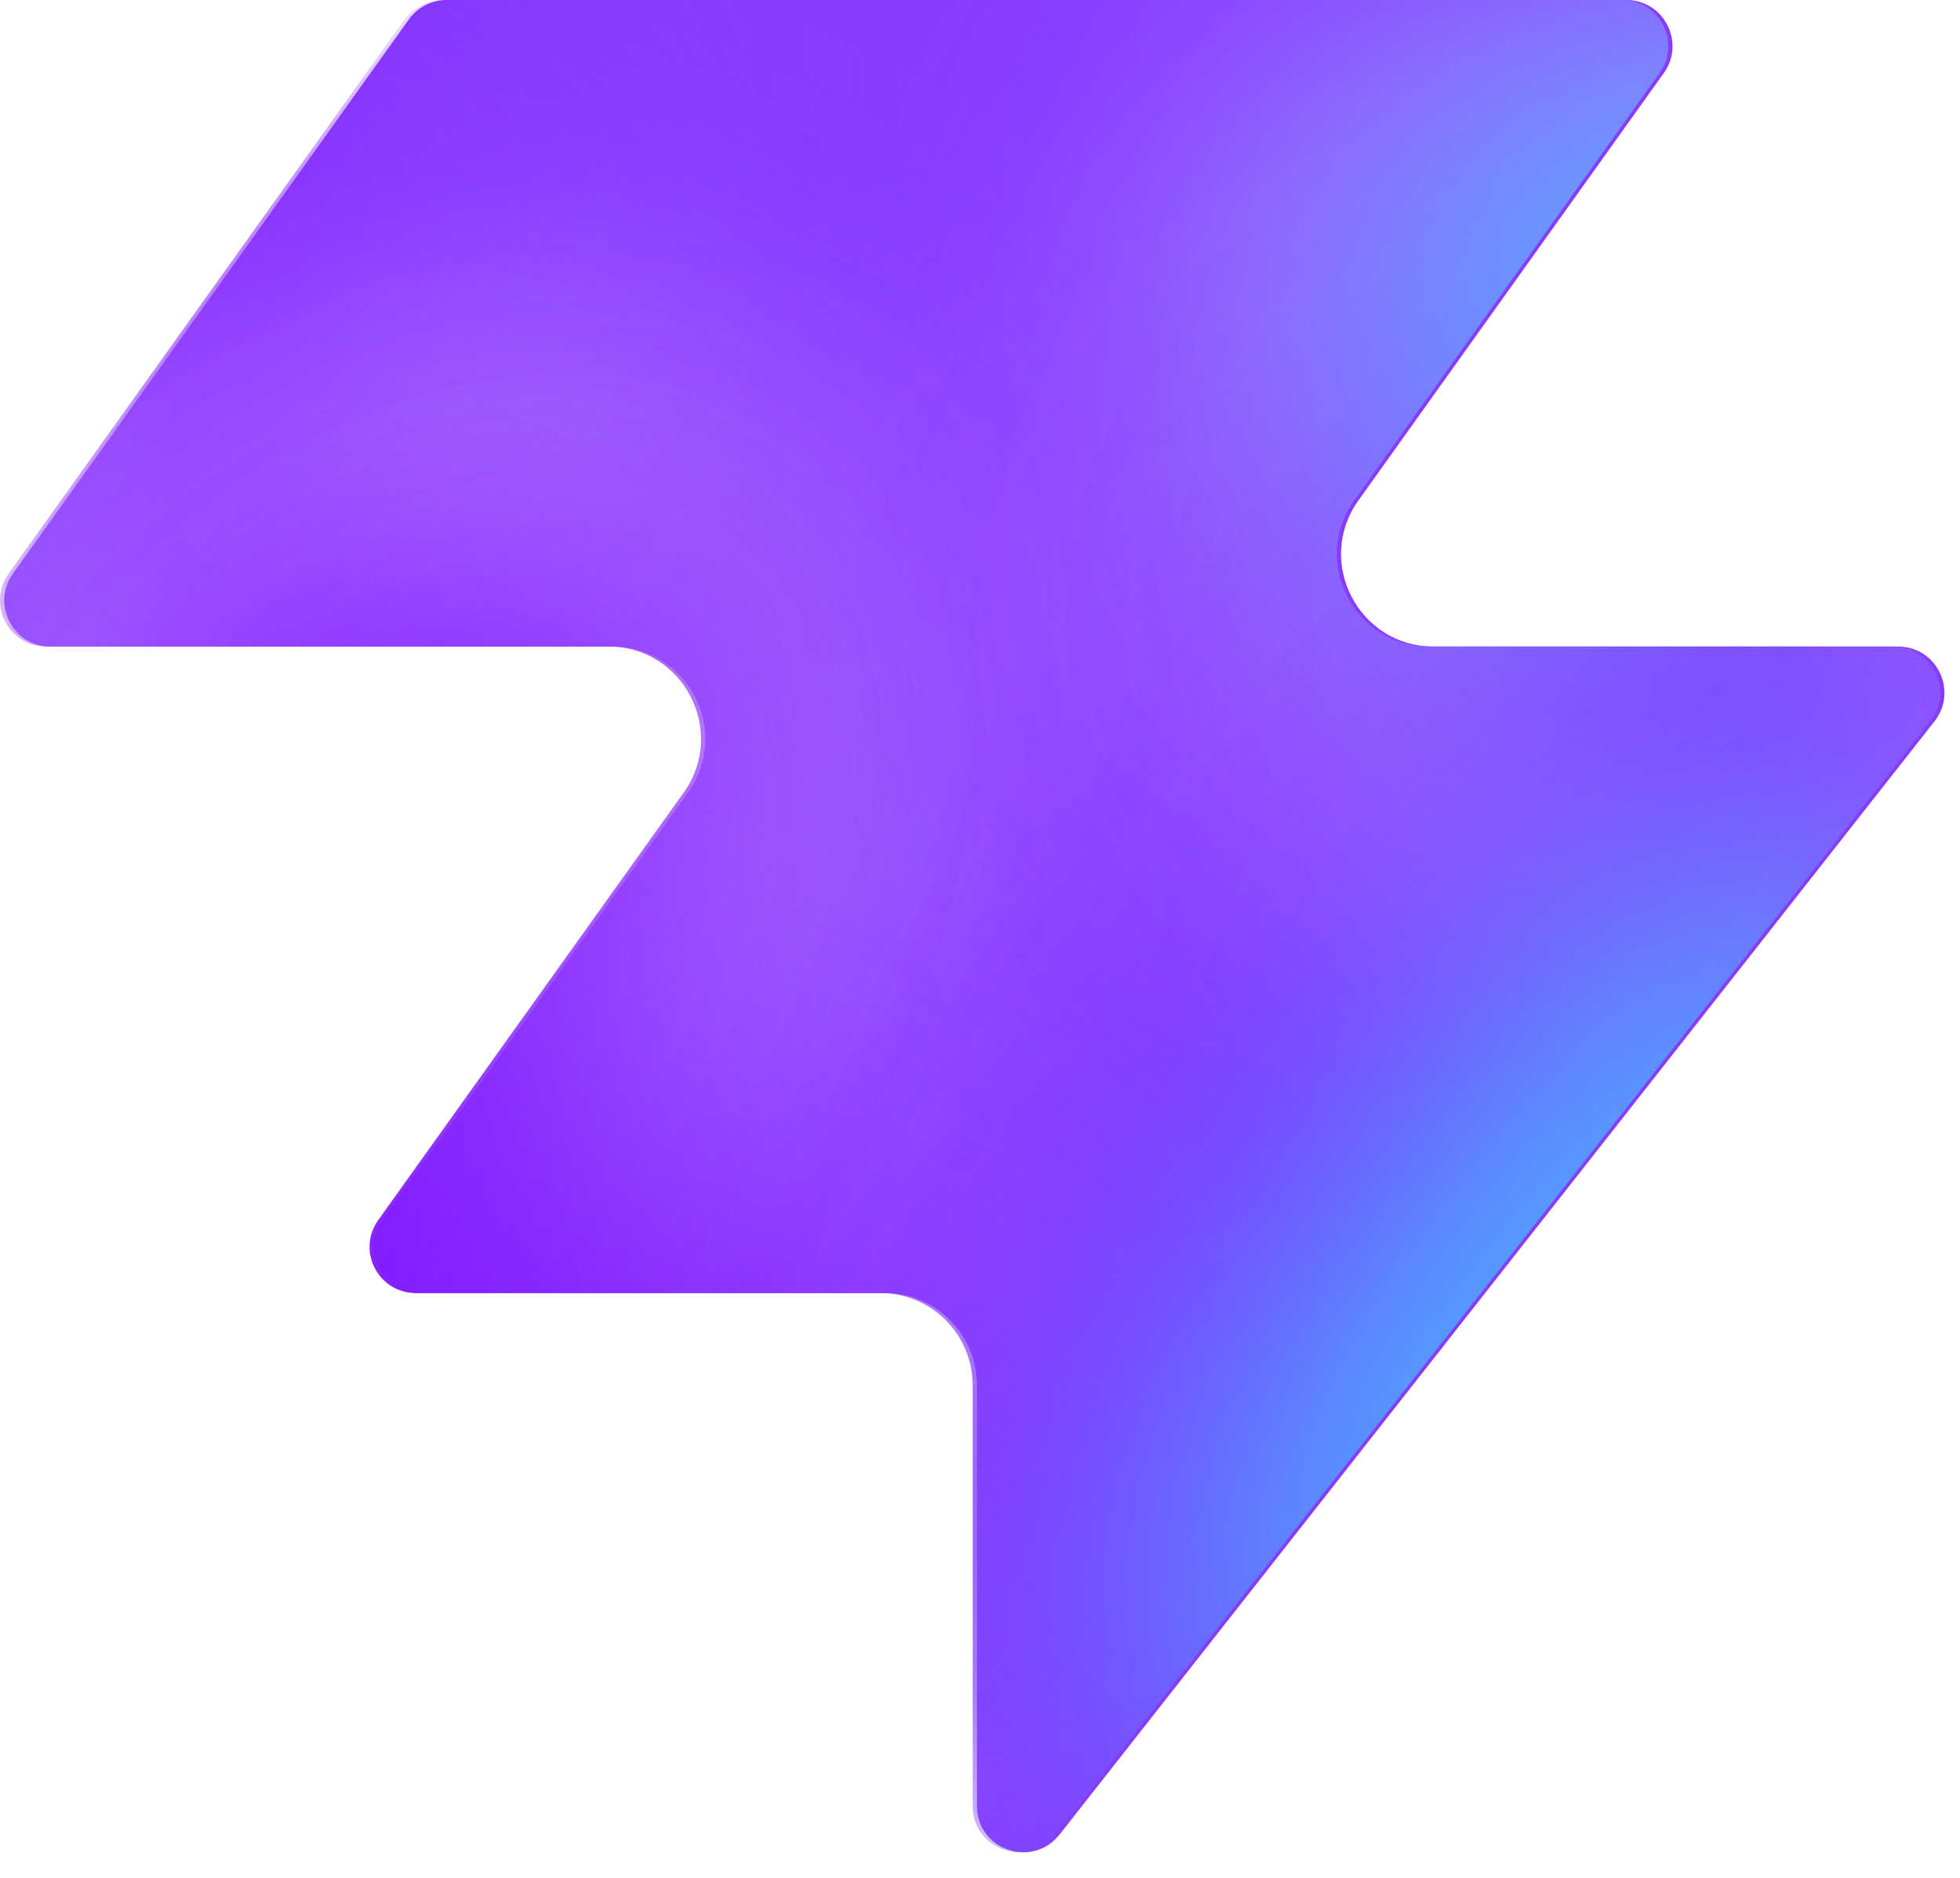
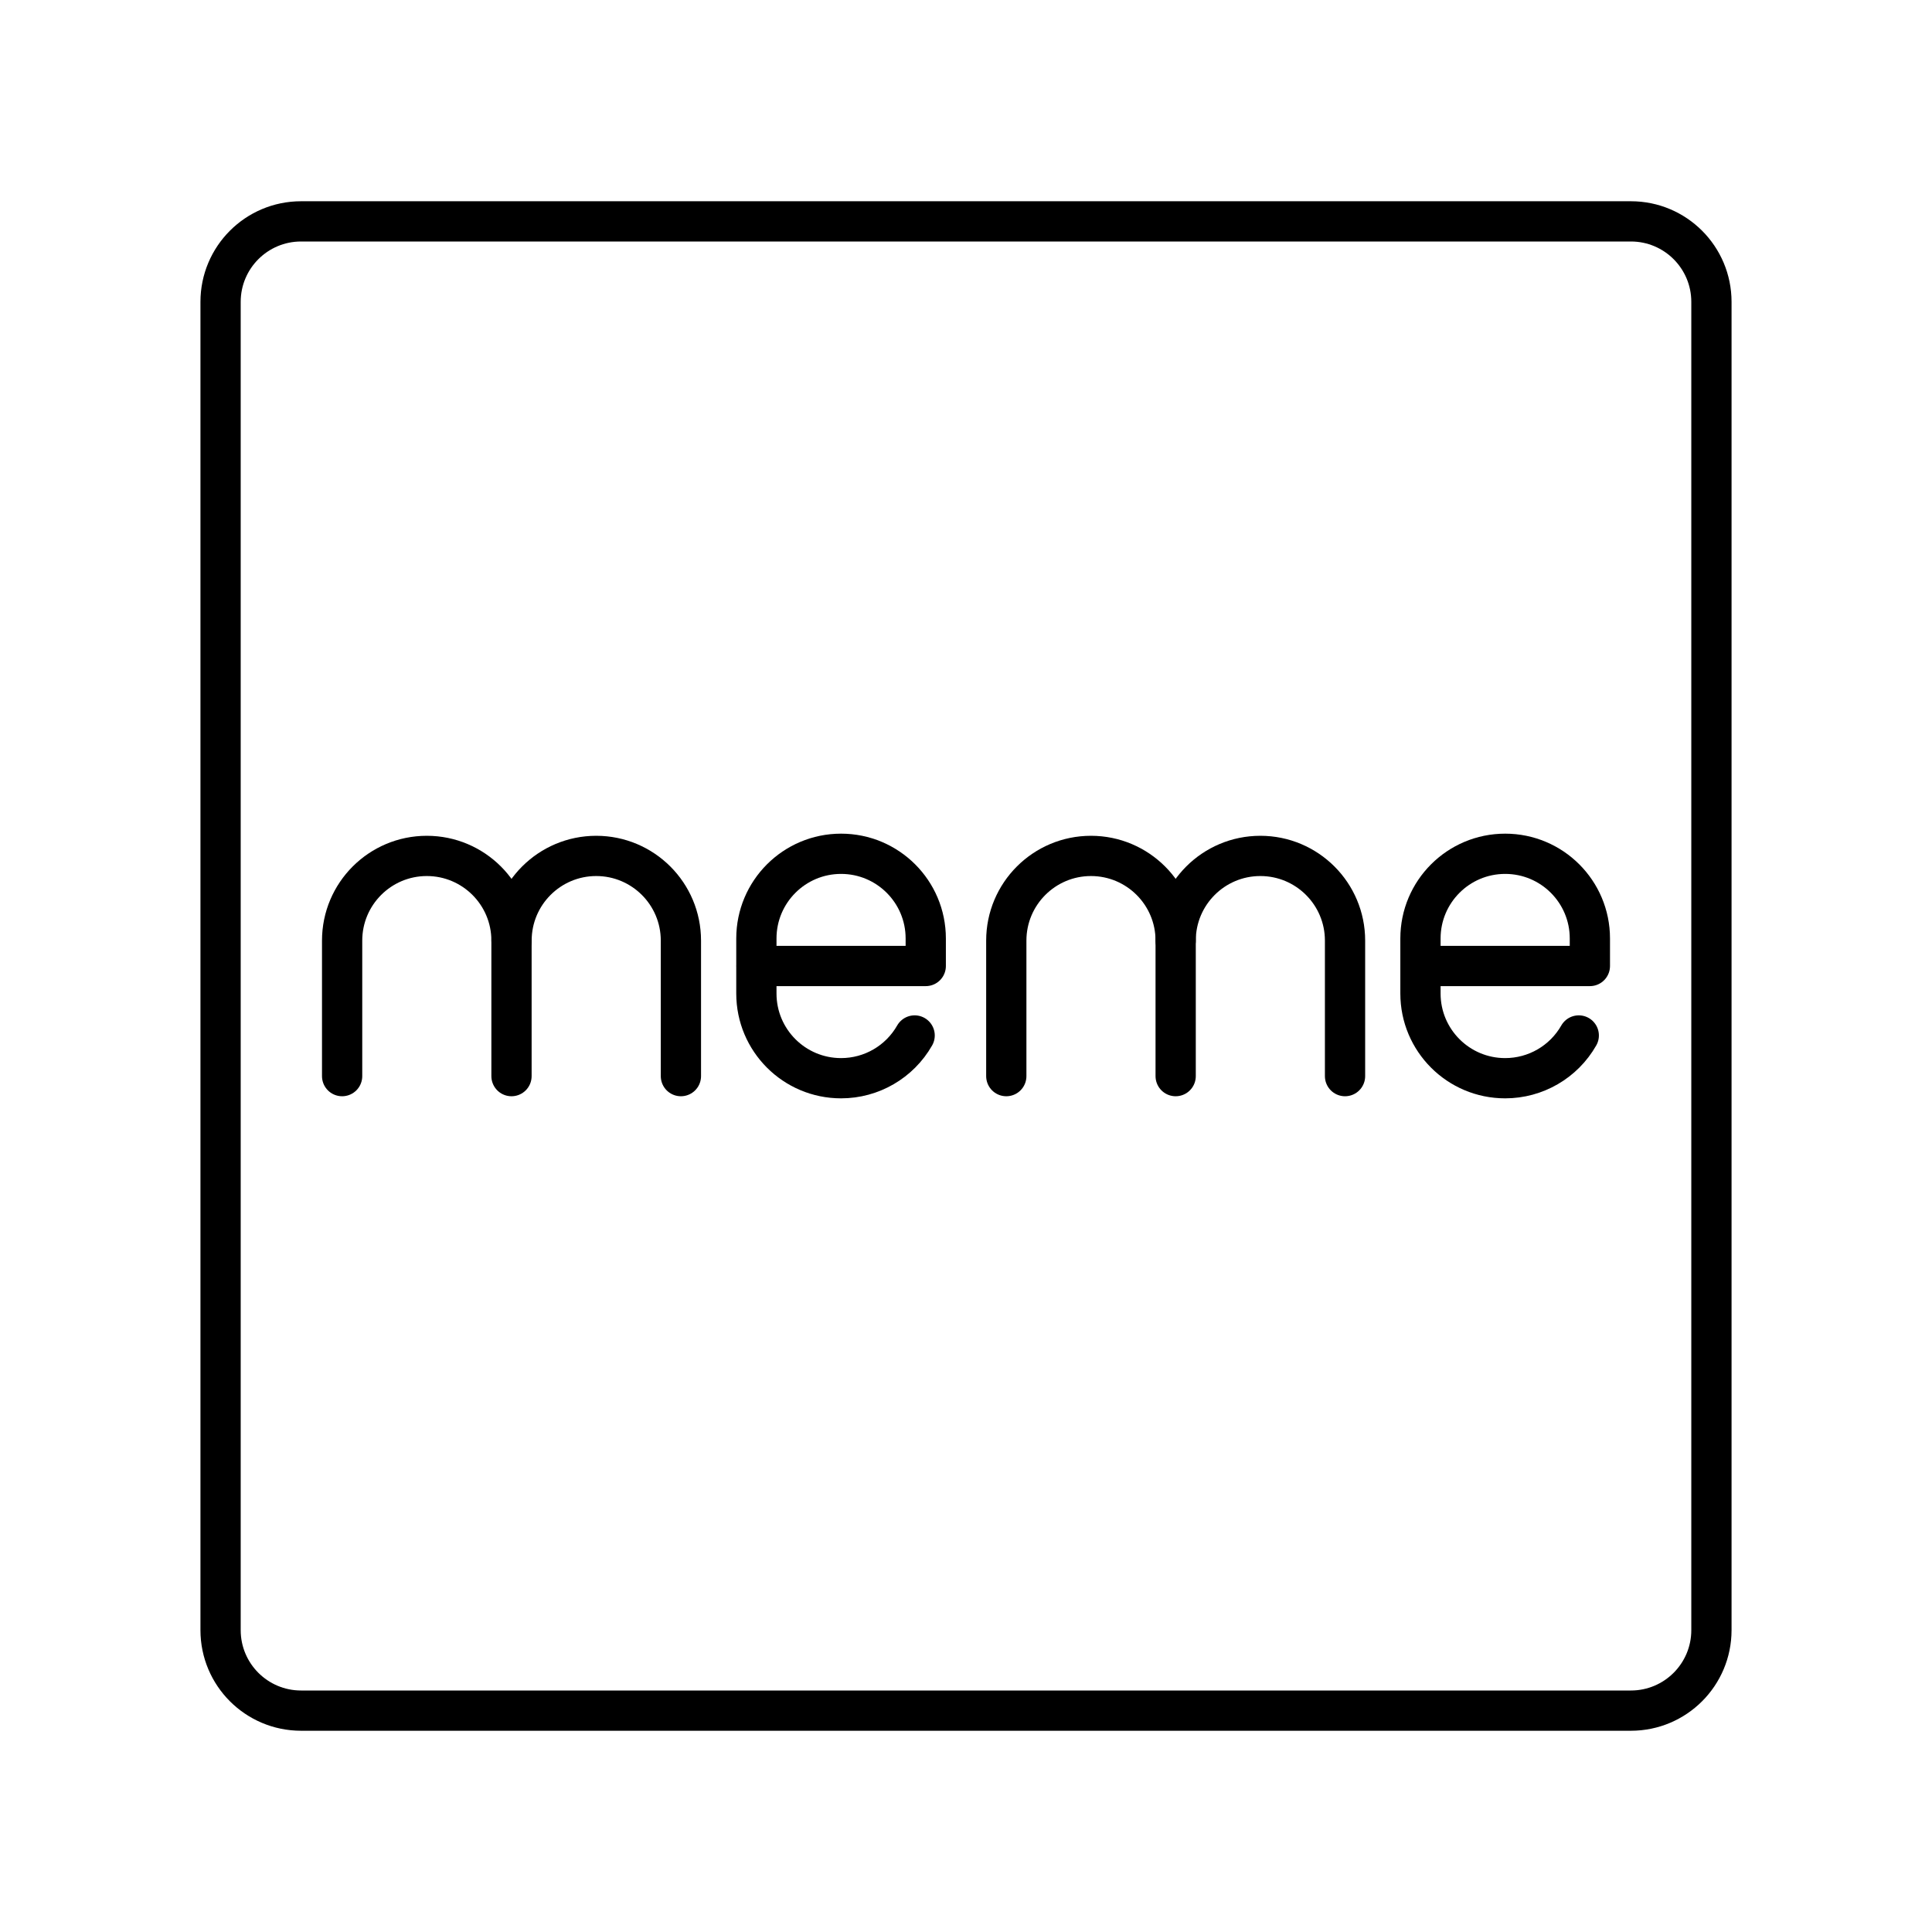
- <svg xmlns="http://www.w3.org/2000/svg" width="48" height="46" fill="none" viewBox="0 0 48 46">
-   <path fill="#863bff" d="M25.946 44.938c-.664.845-2.021.375-2.021-.698V33.937a2.26 2.26 0 0 0-2.262-2.262H10.287c-.92 0-1.456-1.04-.92-1.788l7.48-10.471c1.07-1.497 0-3.578-1.842-3.578H1.237c-.92 0-1.456-1.04-.92-1.788L10.013.474c.214-.297.556-.474.92-.474h28.894c.92 0 1.456 1.04.92 1.788l-7.48 10.471c-1.07 1.498 0 3.579 1.842 3.579h11.377c.943 0 1.473 1.088.89 1.83L25.947 44.94z" style="fill:#863bff;fill:color(display-p3 .525 .23 1);fill-opacity:1" />
-   <mask id="a" width="48" height="46" x="0" y="0" maskUnits="userSpaceOnUse" style="mask-type:alpha">
-     <path fill="#000" d="M25.842 44.938c-.664.844-2.021.375-2.021-.698V33.937a2.26 2.26 0 0 0-2.262-2.262H10.183c-.92 0-1.456-1.04-.92-1.788l7.48-10.471c1.07-1.498 0-3.579-1.842-3.579H1.133c-.92 0-1.456-1.04-.92-1.787L9.91.473c.214-.297.556-.474.92-.474h28.894c.92 0 1.456 1.04.92 1.788l-7.48 10.471c-1.07 1.498 0 3.578 1.842 3.578h11.377c.943 0 1.473 1.088.89 1.832L25.843 44.94z" style="fill:#000;fill-opacity:1" />
-   </mask>
-   <g mask="url(#a)">
-     <g filter="url(#b)">
-       <ellipse cx="5.508" cy="14.704" fill="#ede6ff" rx="5.508" ry="14.704" style="fill:#ede6ff;fill:color(display-p3 .927 .903 1);fill-opacity:1" transform="matrix(.00324 1 1 -.00324 -4.47 31.516)" />
-     </g>
-     <g filter="url(#c)">
-       <ellipse cx="10.399" cy="29.851" fill="#ede6ff" rx="10.399" ry="29.851" style="fill:#ede6ff;fill:color(display-p3 .927 .903 1);fill-opacity:1" transform="matrix(.00324 1 1 -.00324 -39.328 7.883)" />
-     </g>
-     <g filter="url(#d)">
-       <ellipse cx="5.508" cy="30.487" fill="#7e14ff" rx="5.508" ry="30.487" style="fill:#7e14ff;fill:color(display-p3 .492 .077 1);fill-opacity:1" transform="rotate(89.814 -25.913 -14.639)scale(1 -1)" />
-     </g>
-     <g filter="url(#e)">
-       <ellipse cx="5.508" cy="30.599" fill="#7e14ff" rx="5.508" ry="30.599" style="fill:#7e14ff;fill:color(display-p3 .492 .077 1);fill-opacity:1" transform="rotate(89.814 -32.644 -3.334)scale(1 -1)" />
-     </g>
-     <g filter="url(#f)">
-       <ellipse cx="5.508" cy="30.599" fill="#7e14ff" rx="5.508" ry="30.599" style="fill:#7e14ff;fill:color(display-p3 .492 .077 1);fill-opacity:1" transform="matrix(.00324 1 1 -.00324 -34.34 30.47)" />
-     </g>
-     <g filter="url(#g)">
-       <ellipse cx="14.072" cy="22.078" fill="#ede6ff" rx="14.072" ry="22.078" style="fill:#ede6ff;fill:color(display-p3 .927 .903 1);fill-opacity:1" transform="rotate(93.35 24.506 48.493)scale(-1 1)" />
-     </g>
-     <g filter="url(#h)">
-       <ellipse cx="3.47" cy="21.501" fill="#7e14ff" rx="3.47" ry="21.501" style="fill:#7e14ff;fill:color(display-p3 .492 .077 1);fill-opacity:1" transform="rotate(89.009 28.708 47.59)scale(-1 1)" />
-     </g>
-     <g filter="url(#i)">
-       <ellipse cx="3.47" cy="21.501" fill="#7e14ff" rx="3.47" ry="21.501" style="fill:#7e14ff;fill:color(display-p3 .492 .077 1);fill-opacity:1" transform="rotate(89.009 28.708 47.59)scale(-1 1)" />
-     </g>
-     <g filter="url(#j)">
-       <ellipse cx=".387" cy="8.972" fill="#7e14ff" rx="4.407" ry="29.108" style="fill:#7e14ff;fill:color(display-p3 .492 .077 1);fill-opacity:1" transform="rotate(39.51 .387 8.972)" />
-     </g>
-     <g filter="url(#k)">
-       <ellipse cx="47.523" cy="-6.092" fill="#7e14ff" rx="4.407" ry="29.108" style="fill:#7e14ff;fill:color(display-p3 .492 .077 1);fill-opacity:1" transform="rotate(37.892 47.523 -6.092)" />
-     </g>
-     <g filter="url(#l)">
-       <ellipse cx="41.412" cy="6.333" fill="#47bfff" rx="5.971" ry="9.665" style="fill:#47bfff;fill:color(display-p3 .28 .748 1);fill-opacity:1" transform="rotate(37.892 41.412 6.333)" />
-     </g>
-     <g filter="url(#m)">
-       <ellipse cx="-1.879" cy="38.332" fill="#7e14ff" rx="4.407" ry="29.108" style="fill:#7e14ff;fill:color(display-p3 .492 .077 1);fill-opacity:1" transform="rotate(37.892 -1.88 38.332)" />
-     </g>
-     <g filter="url(#n)">
-       <ellipse cx="-1.879" cy="38.332" fill="#7e14ff" rx="4.407" ry="29.108" style="fill:#7e14ff;fill:color(display-p3 .492 .077 1);fill-opacity:1" transform="rotate(37.892 -1.88 38.332)" />
-     </g>
-     <g filter="url(#o)">
-       <ellipse cx="35.651" cy="29.907" fill="#7e14ff" rx="4.407" ry="29.108" style="fill:#7e14ff;fill:color(display-p3 .492 .077 1);fill-opacity:1" transform="rotate(37.892 35.651 29.907)" />
-     </g>
-     <g filter="url(#p)">
-       <ellipse cx="38.418" cy="32.4" fill="#47bfff" rx="5.971" ry="15.297" style="fill:#47bfff;fill:color(display-p3 .28 .748 1);fill-opacity:1" transform="rotate(37.892 38.418 32.4)" />
-     </g>
-   </g>
+ <svg xmlns="http://www.w3.org/2000/svg" width="800px" height="800px" viewBox="0 0 48 48">
  <defs>
-     <filter id="b" width="60.045" height="41.654" x="-19.77" y="16.149" color-interpolation-filters="sRGB" filterUnits="userSpaceOnUse">
-       <feFlood flood-opacity="0" result="BackgroundImageFix" />
-       <feBlend in="SourceGraphic" in2="BackgroundImageFix" result="shape" />
-       <feGaussianBlur result="effect1_foregroundBlur_2002_17158" stdDeviation="7.659" />
-     </filter>
-     <filter id="c" width="90.34" height="51.437" x="-54.613" y="-7.533" color-interpolation-filters="sRGB" filterUnits="userSpaceOnUse">
-       <feFlood flood-opacity="0" result="BackgroundImageFix" />
-       <feBlend in="SourceGraphic" in2="BackgroundImageFix" result="shape" />
-       <feGaussianBlur result="effect1_foregroundBlur_2002_17158" stdDeviation="7.659" />
-     </filter>
-     <filter id="d" width="79.355" height="29.4" x="-49.64" y="2.03" color-interpolation-filters="sRGB" filterUnits="userSpaceOnUse">
-       <feFlood flood-opacity="0" result="BackgroundImageFix" />
-       <feBlend in="SourceGraphic" in2="BackgroundImageFix" result="shape" />
-       <feGaussianBlur result="effect1_foregroundBlur_2002_17158" stdDeviation="4.596" />
-     </filter>
-     <filter id="e" width="79.579" height="29.4" x="-45.045" y="20.029" color-interpolation-filters="sRGB" filterUnits="userSpaceOnUse">
-       <feFlood flood-opacity="0" result="BackgroundImageFix" />
-       <feBlend in="SourceGraphic" in2="BackgroundImageFix" result="shape" />
-       <feGaussianBlur result="effect1_foregroundBlur_2002_17158" stdDeviation="4.596" />
-     </filter>
-     <filter id="f" width="79.579" height="29.4" x="-43.513" y="21.178" color-interpolation-filters="sRGB" filterUnits="userSpaceOnUse">
-       <feFlood flood-opacity="0" result="BackgroundImageFix" />
-       <feBlend in="SourceGraphic" in2="BackgroundImageFix" result="shape" />
-       <feGaussianBlur result="effect1_foregroundBlur_2002_17158" stdDeviation="4.596" />
-     </filter>
-     <filter id="g" width="74.749" height="58.852" x="15.756" y="-17.901" color-interpolation-filters="sRGB" filterUnits="userSpaceOnUse">
-       <feFlood flood-opacity="0" result="BackgroundImageFix" />
-       <feBlend in="SourceGraphic" in2="BackgroundImageFix" result="shape" />
-       <feGaussianBlur result="effect1_foregroundBlur_2002_17158" stdDeviation="7.659" />
-     </filter>
-     <filter id="h" width="61.377" height="25.362" x="23.548" y="2.284" color-interpolation-filters="sRGB" filterUnits="userSpaceOnUse">
-       <feFlood flood-opacity="0" result="BackgroundImageFix" />
-       <feBlend in="SourceGraphic" in2="BackgroundImageFix" result="shape" />
-       <feGaussianBlur result="effect1_foregroundBlur_2002_17158" stdDeviation="4.596" />
-     </filter>
-     <filter id="i" width="61.377" height="25.362" x="23.548" y="2.284" color-interpolation-filters="sRGB" filterUnits="userSpaceOnUse">
-       <feFlood flood-opacity="0" result="BackgroundImageFix" />
-       <feBlend in="SourceGraphic" in2="BackgroundImageFix" result="shape" />
-       <feGaussianBlur result="effect1_foregroundBlur_2002_17158" stdDeviation="4.596" />
-     </filter>
-     <filter id="j" width="56.045" height="63.649" x="-27.636" y="-22.853" color-interpolation-filters="sRGB" filterUnits="userSpaceOnUse">
-       <feFlood flood-opacity="0" result="BackgroundImageFix" />
-       <feBlend in="SourceGraphic" in2="BackgroundImageFix" result="shape" />
-       <feGaussianBlur result="effect1_foregroundBlur_2002_17158" stdDeviation="4.596" />
-     </filter>
-     <filter id="k" width="54.814" height="64.646" x="20.116" y="-38.415" color-interpolation-filters="sRGB" filterUnits="userSpaceOnUse">
-       <feFlood flood-opacity="0" result="BackgroundImageFix" />
-       <feBlend in="SourceGraphic" in2="BackgroundImageFix" result="shape" />
-       <feGaussianBlur result="effect1_foregroundBlur_2002_17158" stdDeviation="4.596" />
-     </filter>
-     <filter id="l" width="33.541" height="35.313" x="24.641" y="-11.323" color-interpolation-filters="sRGB" filterUnits="userSpaceOnUse">
-       <feFlood flood-opacity="0" result="BackgroundImageFix" />
-       <feBlend in="SourceGraphic" in2="BackgroundImageFix" result="shape" />
-       <feGaussianBlur result="effect1_foregroundBlur_2002_17158" stdDeviation="4.596" />
-     </filter>
-     <filter id="m" width="54.814" height="64.646" x="-29.286" y="6.009" color-interpolation-filters="sRGB" filterUnits="userSpaceOnUse">
-       <feFlood flood-opacity="0" result="BackgroundImageFix" />
-       <feBlend in="SourceGraphic" in2="BackgroundImageFix" result="shape" />
-       <feGaussianBlur result="effect1_foregroundBlur_2002_17158" stdDeviation="4.596" />
-     </filter>
-     <filter id="n" width="54.814" height="64.646" x="-29.286" y="6.009" color-interpolation-filters="sRGB" filterUnits="userSpaceOnUse">
-       <feFlood flood-opacity="0" result="BackgroundImageFix" />
-       <feBlend in="SourceGraphic" in2="BackgroundImageFix" result="shape" />
-       <feGaussianBlur result="effect1_foregroundBlur_2002_17158" stdDeviation="4.596" />
-     </filter>
-     <filter id="o" width="54.814" height="64.646" x="8.244" y="-2.416" color-interpolation-filters="sRGB" filterUnits="userSpaceOnUse">
-       <feFlood flood-opacity="0" result="BackgroundImageFix" />
-       <feBlend in="SourceGraphic" in2="BackgroundImageFix" result="shape" />
-       <feGaussianBlur result="effect1_foregroundBlur_2002_17158" stdDeviation="4.596" />
-     </filter>
-     <filter id="p" width="39.409" height="43.623" x="18.713" y="10.588" color-interpolation-filters="sRGB" filterUnits="userSpaceOnUse">
-       <feFlood flood-opacity="0" result="BackgroundImageFix" />
-       <feBlend in="SourceGraphic" in2="BackgroundImageFix" result="shape" />
-       <feGaussianBlur result="effect1_foregroundBlur_2002_17158" stdDeviation="4.596" />
-     </filter>
+     <style>.a{fill:none;stroke:#000000;stroke-linecap:round;stroke-linejoin:round;}</style>
  </defs>
+   <path class="a" d="M7.48,5.5a2,2,0,0,0-2,2v33a2,2,0,0,0,2,2H40.52a2,2,0,0,0,2-2V7.5a2,2,0,0,0-2-2Z" />
+   <path class="a" d="M8.5,26.736v-3.367a2.104,2.104,0,0,1,2.104-2.104h0a2.104,2.104,0,0,1,2.104,2.104v3.367" />
+   <path class="a" d="M12.709,23.369a2.104,2.104,0,0,1,2.104-2.104h0a2.104,2.104,0,0,1,2.104,2.104v3.367" />
+   <path class="a" d="M22.724,25.726a2.103,2.103,0,0,1-1.828,1.062h0a2.104,2.104,0,0,1-2.104-2.104V23.316a2.104,2.104,0,0,1,2.104-2.104h0a2.104,2.104,0,0,1,2.104,2.104V24H18.791" />
+   <path class="a" d="M25.001,26.736v-3.367a2.104,2.104,0,0,1,2.104-2.104h0a2.104,2.104,0,0,1,2.104,2.104v3.367" />
+   <path class="a" d="M29.209,23.369a2.104,2.104,0,0,1,2.104-2.104h0a2.104,2.104,0,0,1,2.104,2.104v3.367" />
+   <path class="a" d="M39.224,25.726a2.104,2.104,0,0,1-1.829,1.062h0a2.104,2.104,0,0,1-2.104-2.104V23.316a2.104,2.104,0,0,1,2.104-2.104h0A2.104,2.104,0,0,1,39.5,23.316V24H35.291" />
</svg>
